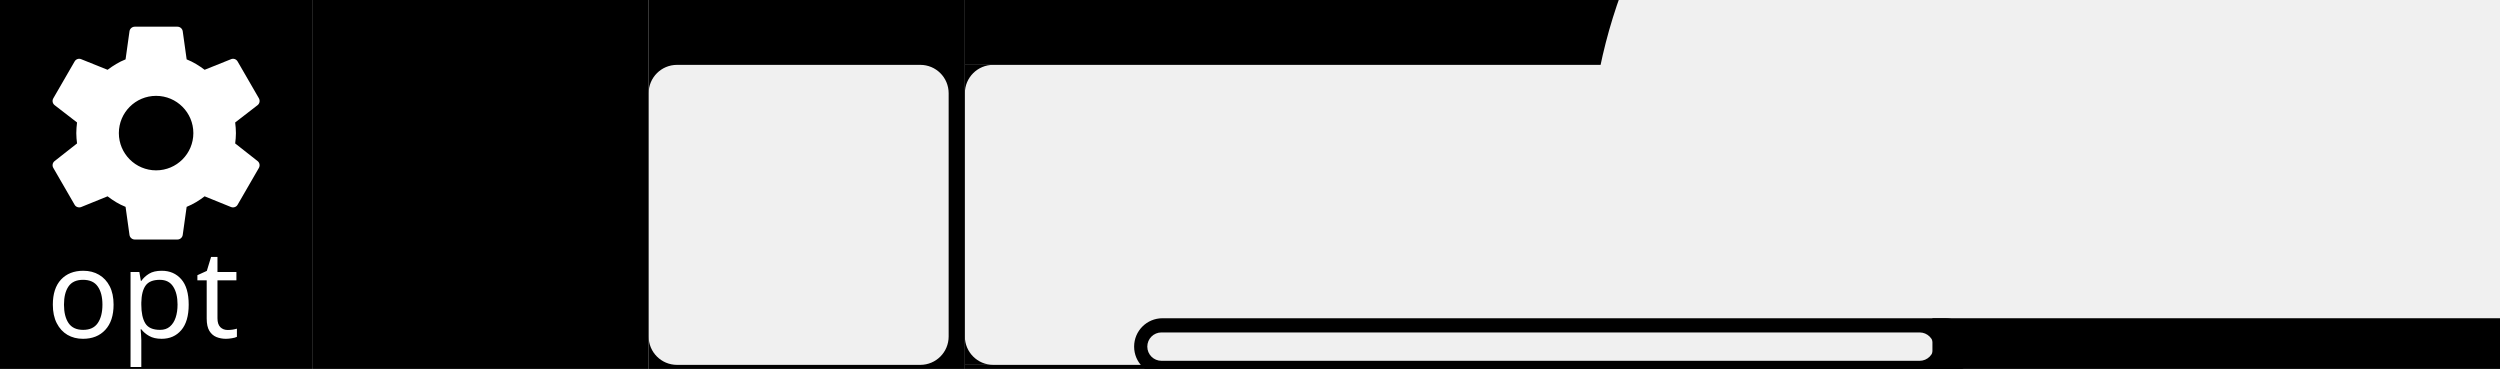
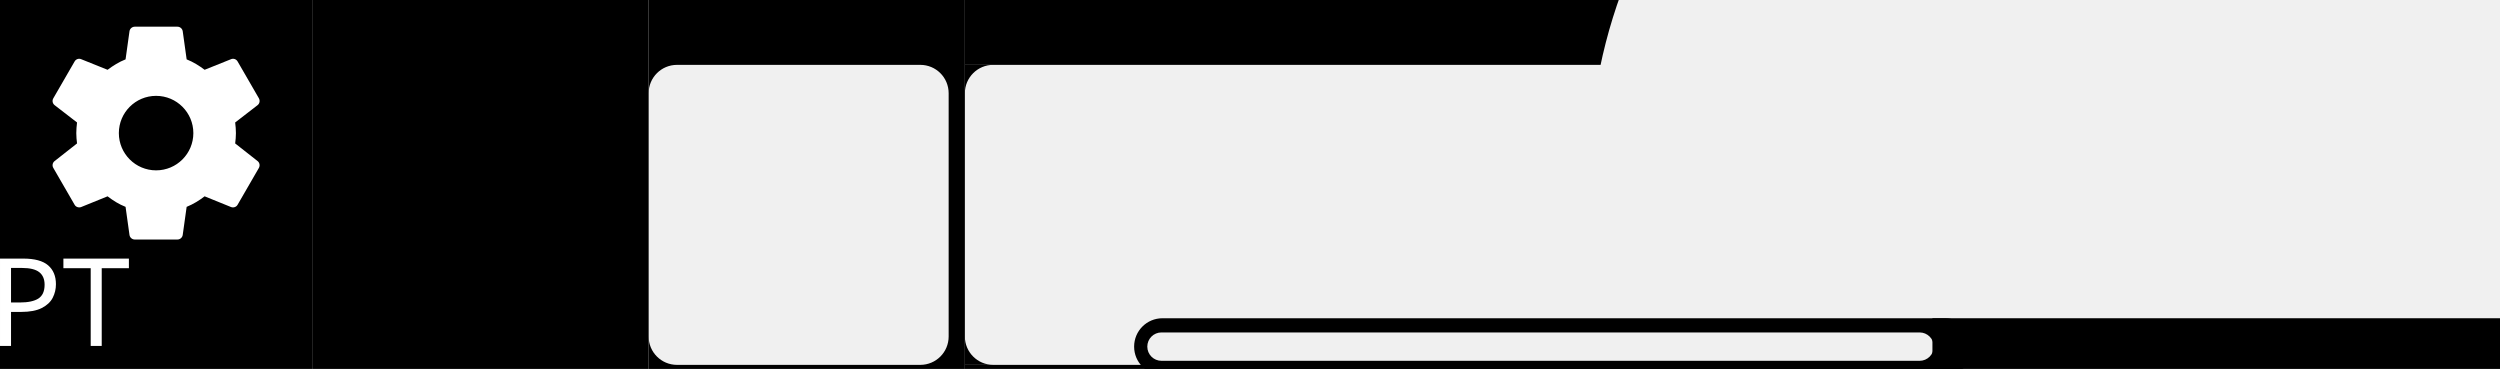
<svg xmlns="http://www.w3.org/2000/svg" version="1.1" width="616.665" height="91" viewBox="0 0 616.665 91" id="svg4">
  <defs id="defs8">
    <clipPath clipPathUnits="userSpaceOnUse" id="clipath_lpe_path-effect8746-8">
      <rect style="display:none;fill:#ffffff;fill-opacity:1;stroke-width:2.646;stroke-linecap:round;stroke-linejoin:round" id="rect1136" width="74" height="74" x="160" y="103" rx="7" clip-path="none" ry="7" d="m 167,103 h 60 c 3.878,0 7,3.122 7,7 v 60 c 0,3.878 -3.122,7 -7,7 h -60 c -3.878,0 -7,-3.122 -7,-7 v -60 c 0,-3.878 3.122,-7 7,-7 z" />
      <path id="lpe_path-effect8746-8" style="display:block;fill:#ffffff;fill-opacity:1;stroke-width:2.646;stroke-linecap:round;stroke-linejoin:round" class="powerclip" d="m 155,82 h 88 v 101 h -88 z m 12,21 c -3.878,0 -7,3.122 -7,7 v 60 c 0,3.878 3.122,7 7,7 h 60 c 3.878,0 7,-3.122 7,-7 v -60 c 0,-3.878 -3.122,-7 -7,-7 z" />
    </clipPath>
    <clipPath clipPathUnits="userSpaceOnUse" id="clipath_lpe_path-effect8168-4">
      <path style="display:none;fill:#ffffff;fill-opacity:1;stroke-width:2.646;stroke-linecap:round;stroke-linejoin:round" id="path1141" width="194" height="7" x="283" y="169" ry="3.5" rx="3.5" d="m 286.5,169 h 187 c 1.939,0 3.5,1.561 3.5,3.5 0,1.939 -1.561,3.5 -3.5,3.5 h -187 c -1.939,0 -3.5,-1.561 -3.5,-3.5 0,-1.939 1.561,-3.5 3.5,-3.5 z" />
      <path id="lpe_path-effect8168-4" style="display:block;fill:#ffffff;fill-opacity:1;stroke-width:2.646;stroke-linecap:round;stroke-linejoin:round" class="powerclip" d="m 274.75,160.5 h 217 v 24 H 274.75 Z m 11.75,8.5 c -1.939,0 -3.5,1.561 -3.5,3.5 0,1.939 1.561,3.5 3.5,3.5 h 187 c 1.939,0 3.5,-1.561 3.5,-3.5 0,-1.939 -1.561,-3.5 -3.5,-3.5 z" />
    </clipPath>
    <clipPath clipPathUnits="userSpaceOnUse" id="clipPath2959">
      <circle style="display:none;fill:#ffffff;fill-opacity:1;stroke-width:10;stroke-linecap:round" id="circle2961" cx="522" cy="130" r="130" d="M 652,130 A 130,130 0 0 1 522,260 130,130 0 0 1 392,130 130,130 0 0 1 522,0 130,130 0 0 1 652,130 Z" />
      <path id="lpe_path-effect2963" style="fill:#ffffff;fill-opacity:1;stroke-width:10;stroke-linecap:round" class="powerclip" d="M 233,82 H 485 V 108 H 233 Z M 652,130 A 130,130 0 0 0 522,0 130,130 0 0 0 392,130 130,130 0 0 0 522,260 130,130 0 0 0 652,130 Z" />
    </clipPath>
  </defs>
  <g id="layer1" style="display:inline" transform="translate(0,-86.99999)">
-     <rect style="fill:#000000;fill-opacity:1;stroke-width:2.646;stroke-linecap:round;stroke-linejoin:round" id="rect3462" width="77" height="91" x="0" y="87" />
    <rect style="fill:#000000;fill-opacity:1;stroke-width:2.646;stroke-linecap:round;stroke-linejoin:round" id="rect4222" width="83" height="91" x="77" y="87" />
    <path style="fill:#000000;fill-opacity:1;stroke-width:2.947;stroke-linecap:round;stroke-linejoin:round" id="path8315" width="78" height="91" x="160" y="87" mask="none" clip-path="url(#clipath_lpe_path-effect8746-8)" transform="translate(2.8e-5)" d="m 160,87 h 78 v 91 h -78 z" />
    <path style="fill:#000000;fill-opacity:1;stroke-width:2.185;stroke-linecap:round;stroke-linejoin:round" id="rect3779-6" width="207" height="14" x="279.75" y="165.5" mask="none" clip-path="url(#clipath_lpe_path-effect8168-4)" rx="7" ry="7" transform="translate(2.8e-5)" d="m 286.75,165.5 h 193 c 3.878,0 7,3.122 7,7 v 0 c 0,3.878 -3.122,7 -7,7 H 286.75 c -3.878,0 -7,-3.122 -7,-7 v 0 c 0,-3.878 3.122,-7 7,-7 z" />
-     <g id="g7854" transform="translate(-5.799167,87.22653)">
-       <text xml:space="preserve" style="font-size:30.188px;line-height:1.25;font-family:osifont;-inkscape-font-specification:osifont;fill:#ffffff;fill-opacity:1;stroke-width:0.755" x="17.176" y="83.046" id="text5896-6">
-         <tspan id="tspan5894-7" x="17.176" y="83.046" style="stroke-width:0.755">opt</tspan>
-       </text>
-     </g>
-     <path d="m 38.506,129.021 a 9.187,9.187 0 0 1 -9.188,-9.188 9.187,9.187 0 0 1 9.188,-9.188 9.187,9.187 0 0 1 9.188,9.188 9.187,9.187 0 0 1 -9.188,9.188 m 19.504,-6.641 c 0.105,-0.84 0.184,-1.68 0.184,-2.546 0,-0.866 -0.079,-1.732 -0.184,-2.625 l 5.539,-4.279 c 0.499,-0.394 0.63,-1.103 0.315,-1.68 l -5.25,-9.082 c -0.315,-0.578 -1.024,-0.814 -1.601,-0.578 l -6.536,2.625 c -1.365,-1.024 -2.783,-1.916 -4.436,-2.572 l -0.971,-6.956 c -0.105,-0.63 -0.656,-1.103 -1.312,-1.103 H 33.256 c -0.656,0 -1.207,0.472 -1.312,1.103 l -0.971,6.956 c -1.654,0.656 -3.071,1.549 -4.436,2.572 l -6.536,-2.625 c -0.578,-0.236 -1.286,0 -1.601,0.578 l -5.25,9.082 c -0.341,0.578 -0.184,1.286 0.315,1.68 l 5.539,4.279 c -0.105,0.892 -0.184,1.759 -0.184,2.625 0,0.866 0.079,1.706 0.184,2.546 l -5.539,4.357 c -0.499,0.394 -0.656,1.103 -0.315,1.68 l 5.25,9.082 c 0.315,0.578 1.024,0.787 1.601,0.578 l 6.536,-2.651 c 1.365,1.05 2.783,1.942 4.436,2.599 l 0.971,6.956 c 0.105,0.63 0.656,1.103 1.312,1.103 h 10.5 c 0.656,0 1.207,-0.472 1.312,-1.103 l 0.971,-6.956 c 1.654,-0.682 3.071,-1.549 4.436,-2.599 l 6.536,2.651 c 0.578,0.21 1.286,0 1.601,-0.578 l 5.25,-9.082 c 0.315,-0.578 0.184,-1.286 -0.315,-1.68 z" id="path2" style="fill:#ffffff;fill-opacity:1;stroke-width:2.625" />
    <path style="fill:#000000;fill-opacity:1;stroke-width:2.646;stroke-linecap:round;stroke-linejoin:round" id="rect4316" width="242" height="16" x="238" y="87" clip-path="url(#clipPath2959)" mask="none" d="M 238,87 H 480 V 103 H 238 Z" />
    <g id="g5826" transform="translate(2.8e-5,83.40282)">
      <g id="g831-3" transform="translate(0.3380477)">
        <g id="g830-6">
          <g id="g15193-7" transform="translate(-0.6164398)">
            <text xml:space="preserve" style="font-size:20.362px;line-height:1.25;font-family:osifont;-inkscape-font-specification:osifont;stroke-width:0.509" x="-3.102" y="-0.937" id="text6689-5">
              <tspan x="-3.102" y="-0.937" style="stroke-width:0.509" id="tspan11469-3">modified: resized, recolored, added background, text, custom selection menu bottom</tspan>
            </text>
          </g>
        </g>
      </g>
    </g>
    <path id="rect7456" clip-path="none" style="fill:#000000;fill-opacity:1;stroke-width:4;stroke-linecap:round;stroke-linejoin:round" d="m 238,170 v 7 h 7 a 7,7 0 0 1 -7,-7 z" />
    <rect style="fill:#000000;fill-opacity:1;stroke:none;stroke-width:4;stroke-linecap:round;stroke-linejoin:round" id="rect2527" width="45" height="1" x="238" y="177" />
    <path id="path7970" clip-path="none" style="fill:#000000;fill-opacity:1;stroke-width:4;stroke-linecap:round;stroke-linejoin:round" d="m 238,103 v 7 a 7,7 0 0 1 7,-7 z" />
    <rect style="fill:#000000;fill-opacity:1;stroke-width:10;stroke-linecap:round" id="rect2528" width="140" height="12.5" x="476.665" y="165.5" />
+     <rect style="fill:#000000;fill-opacity:1;stroke-width:2.646;stroke-linecap:round;stroke-linejoin:round" id="rect3462" width="77" height="91" x="0" y="87" />
+     <g id="g528" style="display:inline" transform="translate(63.64337,-565.2475)">
+       <g id="g458" transform="translate(7.63149,649.0005)">
+         <text xml:space="preserve" style="font-size:30.188px;line-height:1.25;font-family:osifont;-inkscape-font-specification:osifont;fill:#ffffff;fill-opacity:1;stroke-width:0.755" x="-33.143" y="88.579" id="text5896-6-3-3-3">
+           <tspan id="tspan5894-7-6-6-6" x="-33.143" y="88.579" style="text-align:center;text-anchor:middle;stroke-width:0.755">OPT</tspan>
+         </text>
+       </g>
+     </g>
+     <path d="m 38.505,129.021 a 9.187,9.187 0 0 1 -9.188,-9.188 9.187,9.187 0 0 1 9.188,-9.188 9.187,9.187 0 0 1 9.188,9.188 9.187,9.187 0 0 1 -9.188,9.188 m 19.504,-6.641 c 0.105,-0.84 0.184,-1.68 0.184,-2.546 0,-0.866 -0.079,-1.732 -0.184,-2.625 l 5.539,-4.279 c 0.499,-0.394 0.63,-1.103 0.315,-1.68 l -5.25,-9.082 c -0.315,-0.578 -1.024,-0.814 -1.601,-0.578 l -6.536,2.625 c -1.365,-1.024 -2.783,-1.916 -4.436,-2.572 l -0.971,-6.956 c -0.105,-0.63 -0.656,-1.103 -1.312,-1.103 H 33.255 c -0.656,0 -1.207,0.472 -1.312,1.103 l -0.971,6.956 c -1.654,0.656 -3.071,1.549 -4.436,2.572 l -6.536,-2.625 c -0.578,-0.236 -1.286,0 -1.601,0.578 l -5.25,9.082 c -0.341,0.578 -0.184,1.286 0.315,1.68 l 5.539,4.279 c -0.105,0.892 -0.184,1.759 -0.184,2.625 0,0.866 0.079,1.706 0.184,2.546 l -5.539,4.357 c -0.499,0.394 -0.656,1.103 -0.315,1.68 l 5.25,9.082 c 0.315,0.578 1.024,0.787 1.601,0.578 l 6.536,-2.651 c 1.365,1.05 2.783,1.942 4.436,2.599 l 0.971,6.956 c 0.105,0.63 0.656,1.103 1.312,1.103 h 10.5 c 0.656,0 1.207,-0.472 1.312,-1.103 l 0.971,-6.956 c 1.654,-0.682 3.071,-1.549 4.436,-2.599 l 6.536,2.651 c 0.577,0.21 1.286,0 1.601,-0.578 l 5.25,-9.082 c 0.315,-0.578 0.184,-1.286 -0.315,-1.68 z" id="path2" style="fill:#ffffff;fill-opacity:1;stroke-width:2.625" />
  </g>
</svg>
